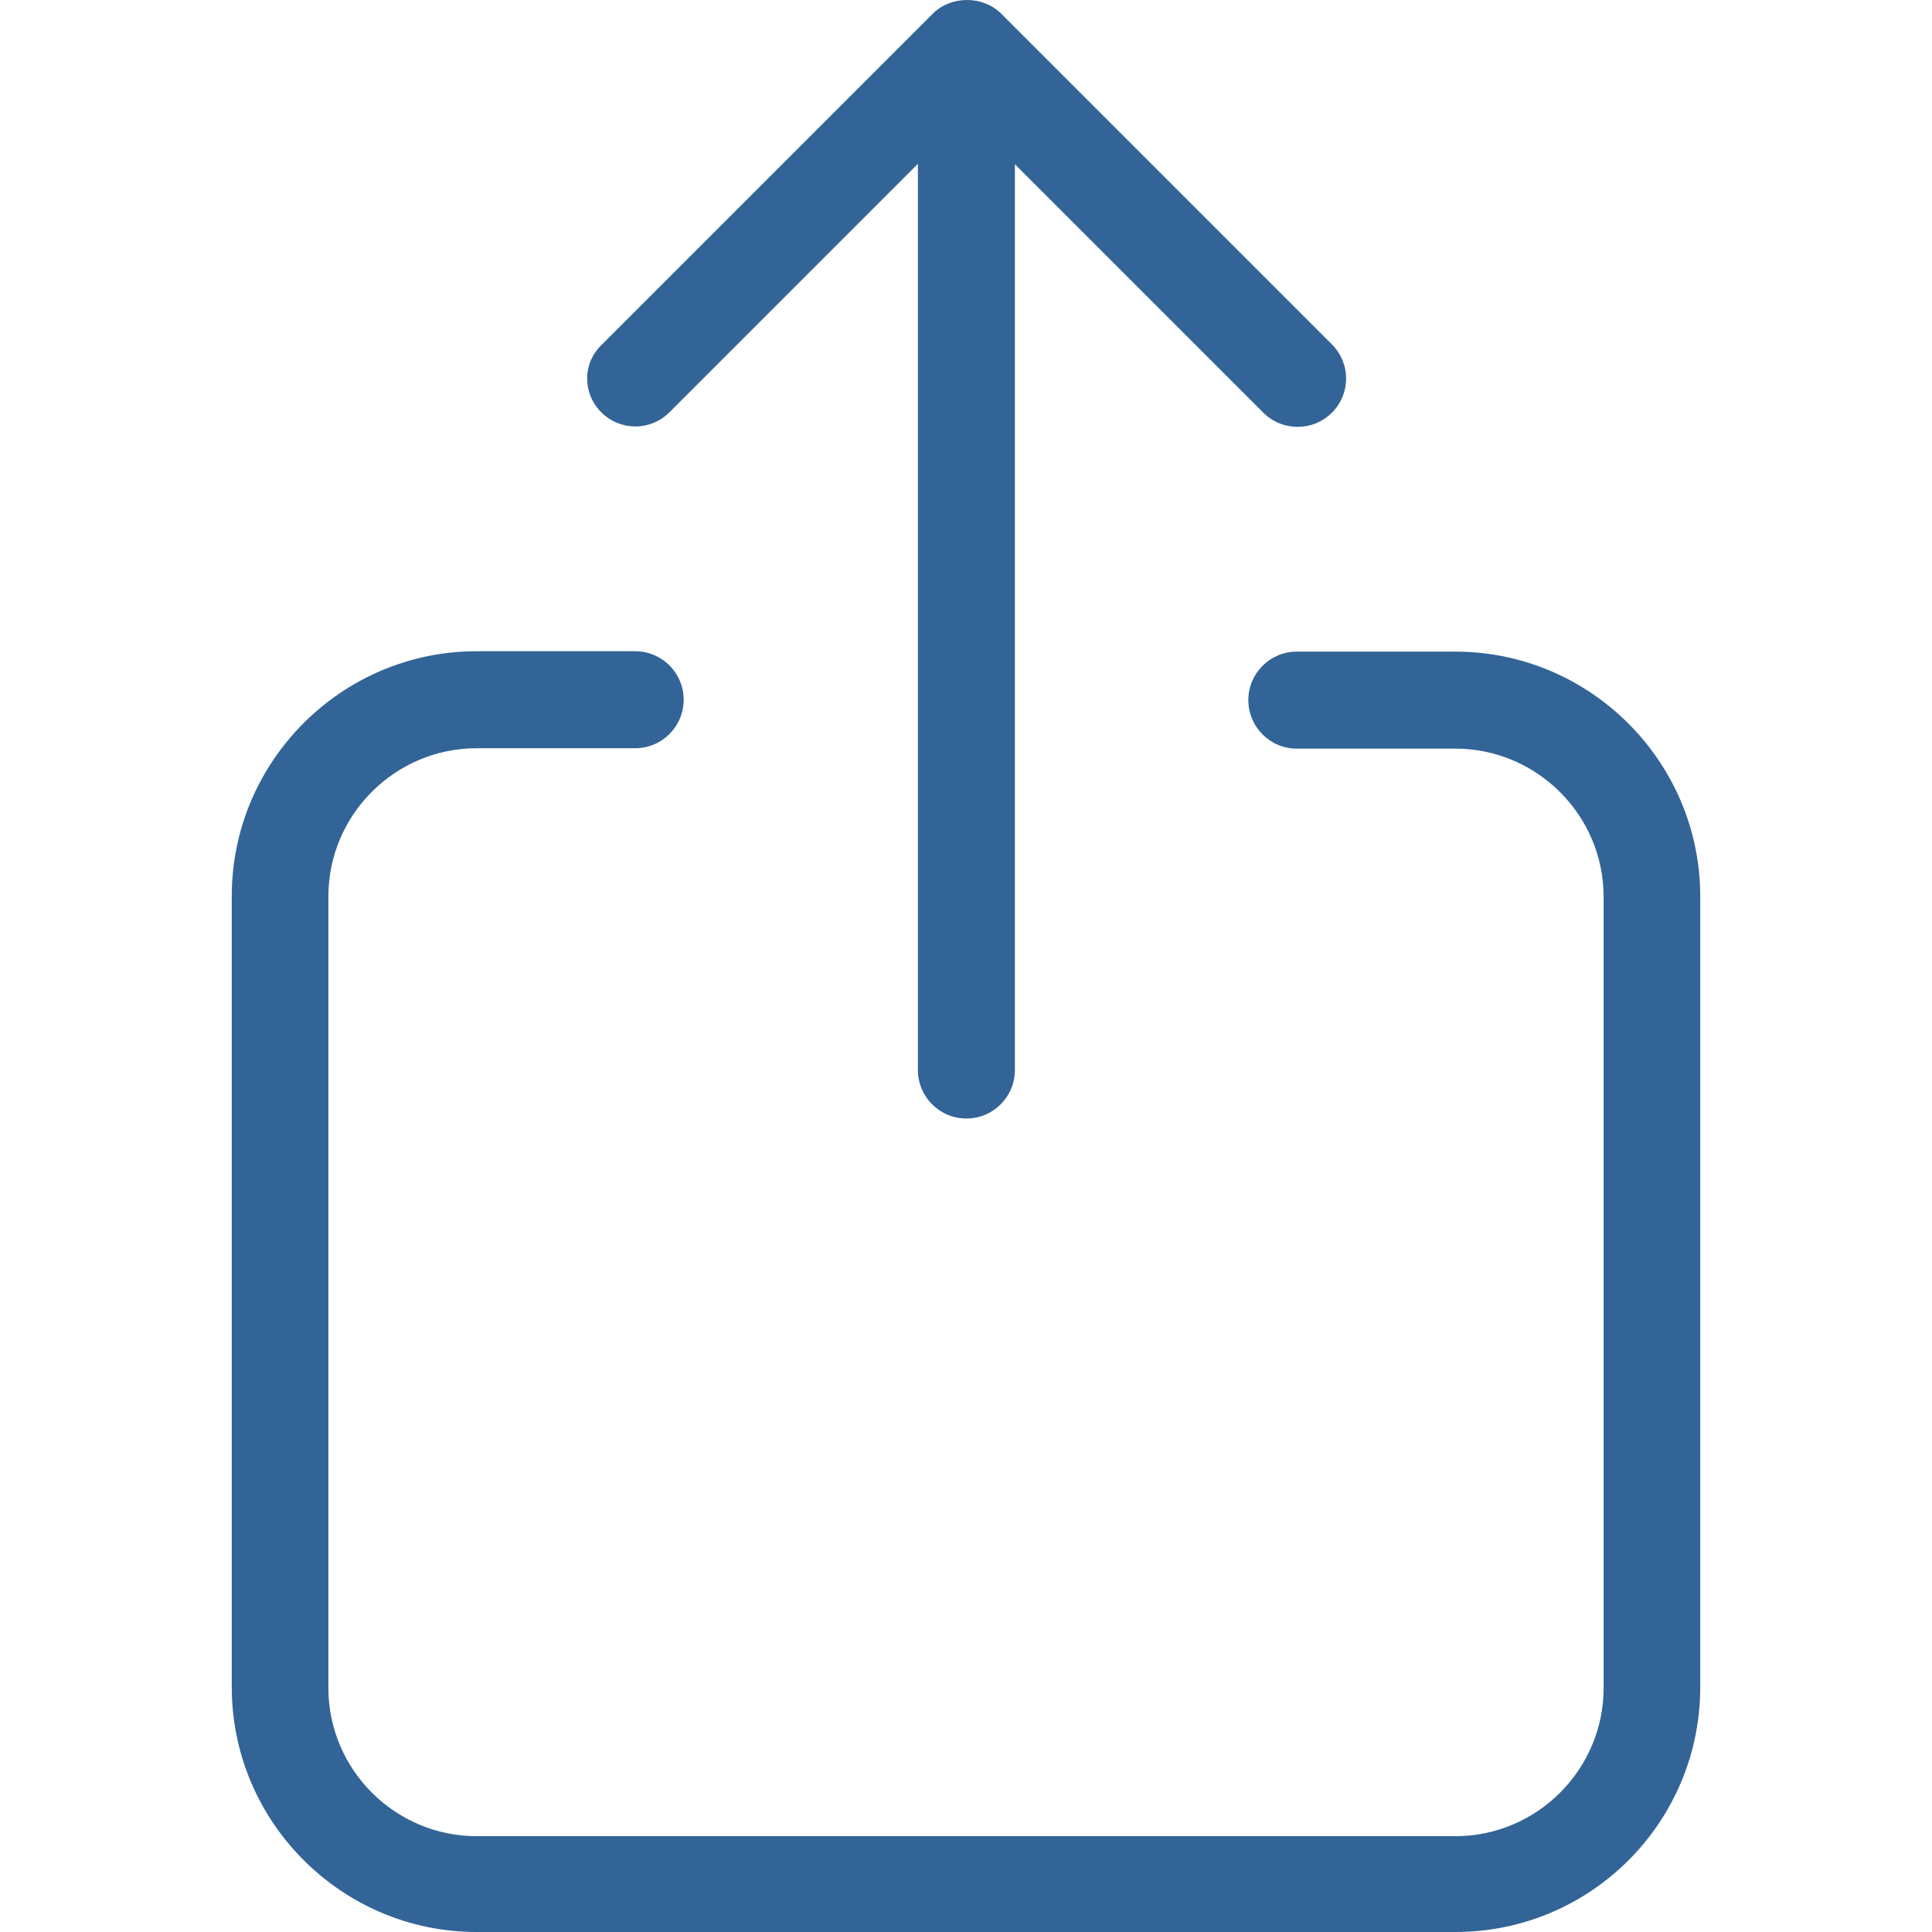
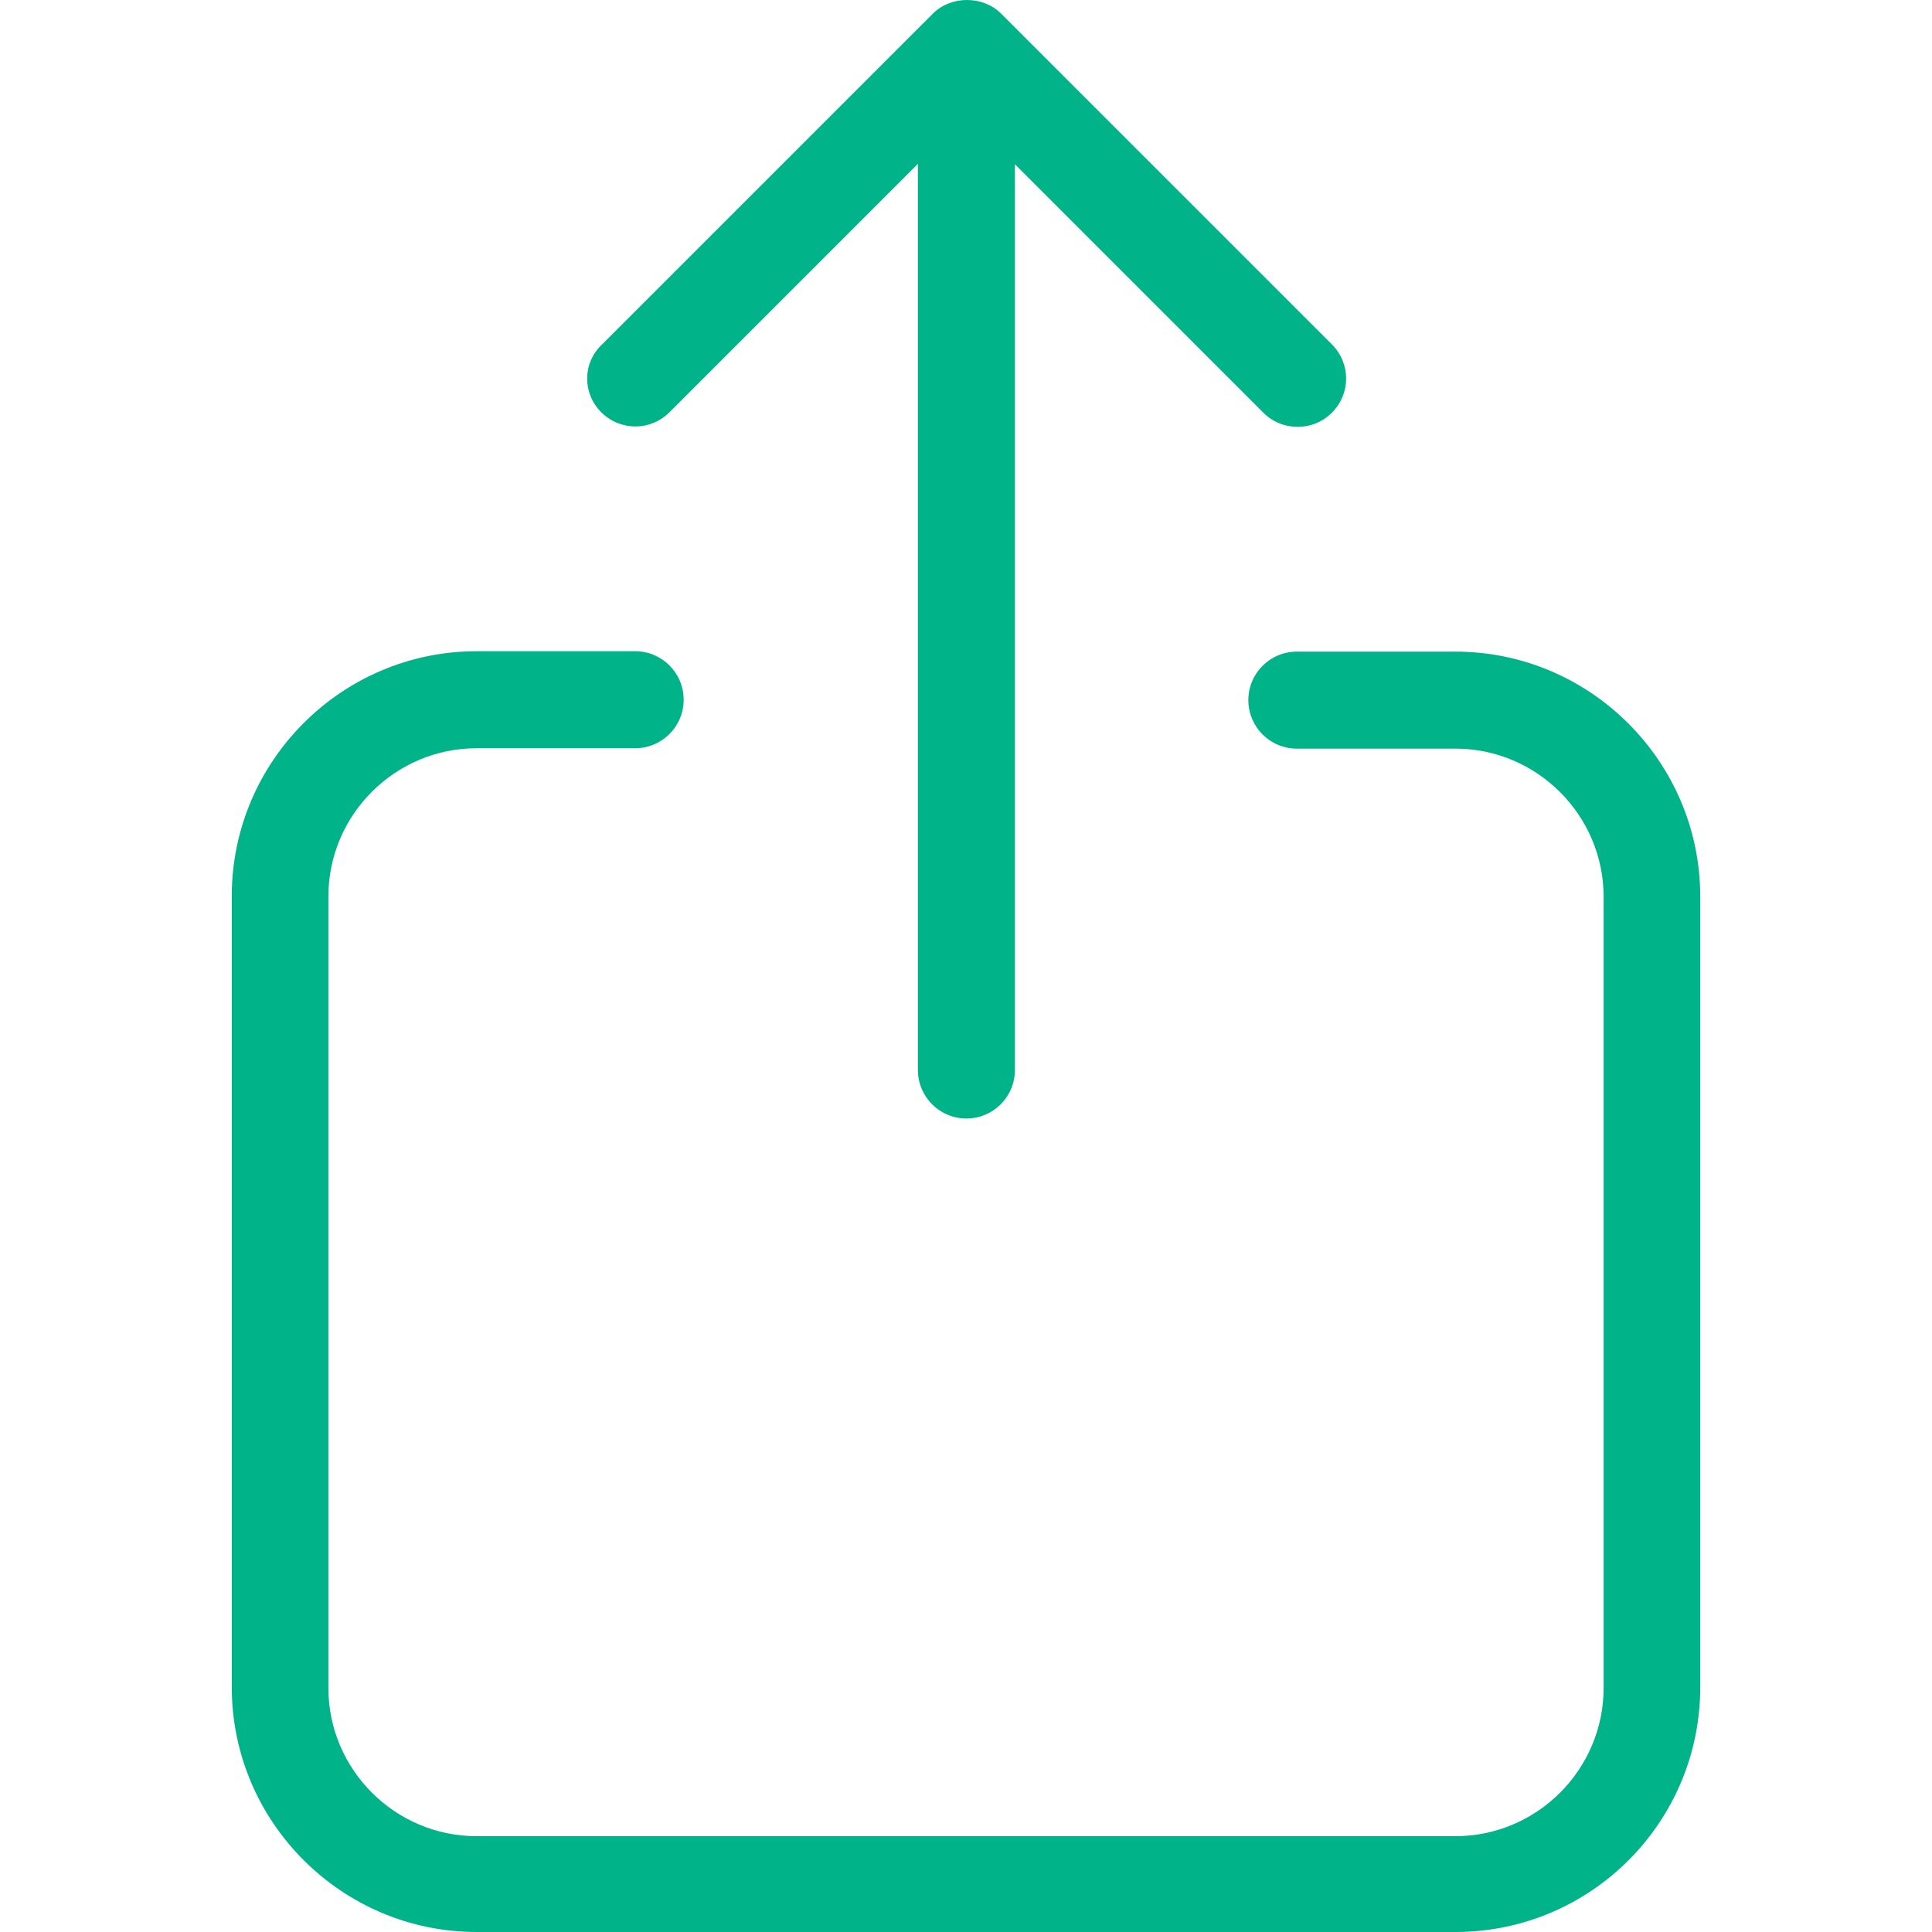
<svg xmlns="http://www.w3.org/2000/svg" version="1.1" id="Capa_1" x="0px" y="0px" viewBox="0 0 489.95 489.95" style="enable-background:new 0 0 489.95 489.95;" xml:space="preserve" width="512px" height="512px" class="">
  <g>
    <g>
      <g>
-         <path d="M431.175,427.85v-200.5c0-34.2-27.9-62.1-62.1-62.1h-40.2c-6.8,0-12.3,5.5-12.3,12.3s5.5,12.3,12.3,12.3h40.2    c20.7,0,37.6,16.9,37.6,37.6v200.6c0,20.7-16.9,37.6-37.6,37.6h-248.2c-20.7,0-37.6-16.9-37.6-37.6v-200.7    c0-20.7,16.9-37.6,37.6-37.6h40.2c6.8,0,12.3-5.5,12.3-12.3s-5.5-12.3-12.3-12.3h-40.2c-34.2,0-62.1,27.9-62.1,62.1v200.6    c0,34.2,27.9,62.1,62.1,62.1h248.2C403.375,489.95,431.175,462.15,431.175,427.85z" data-original="#000000" class="active-path" data-old_color="#GIT CL" fill="#326497" />
-         <path d="M152.475,104.55c4.8,4.8,12.5,4.8,17.3,0l63-63v229.8c0,6.8,5.5,12.3,12.3,12.3c6.8,0,12.3-5.5,12.3-12.3V41.65l63,63    c2.4,2.4,5.5,3.6,8.7,3.6s6.3-1.2,8.7-3.6c4.8-4.8,4.8-12.5,0-17.3l-83.9-83.9c-4.6-4.6-12.7-4.6-17.3,0l-83.9,83.9    C147.675,92.05,147.675,99.75,152.475,104.55z" data-original="#000000" class="active-path" data-old_color="#GIT CL" fill="#326497" />
+         <path d="M431.175,427.85v-200.5c0-34.2-27.9-62.1-62.1-62.1h-40.2c-6.8,0-12.3,5.5-12.3,12.3s5.5,12.3,12.3,12.3h40.2    c20.7,0,37.6,16.9,37.6,37.6v200.6c0,20.7-16.9,37.6-37.6,37.6h-248.2c-20.7,0-37.6-16.9-37.6-37.6v-200.7    c0-20.7,16.9-37.6,37.6-37.6h40.2c6.8,0,12.3-5.5,12.3-12.3s-5.5-12.3-12.3-12.3h-40.2c-34.2,0-62.1,27.9-62.1,62.1v200.6    c0,34.2,27.9,62.1,62.1,62.1h248.2C403.375,489.95,431.175,462.15,431.175,427.85z" data-original="#000000" class="active-path" data-old_color="#GIT CL" fill="#00B389" />
+         <path d="M152.475,104.55c4.8,4.8,12.5,4.8,17.3,0l63-63v229.8c0,6.8,5.5,12.3,12.3,12.3c6.8,0,12.3-5.5,12.3-12.3V41.65l63,63    c2.4,2.4,5.5,3.6,8.7,3.6s6.3-1.2,8.7-3.6c4.8-4.8,4.8-12.5,0-17.3l-83.9-83.9c-4.6-4.6-12.7-4.6-17.3,0l-83.9,83.9    C147.675,92.05,147.675,99.75,152.475,104.55z" data-original="#000000" class="active-path" data-old_color="#GIT CL" fill="#00B389" />
      </g>
    </g>
  </g>
</svg>
